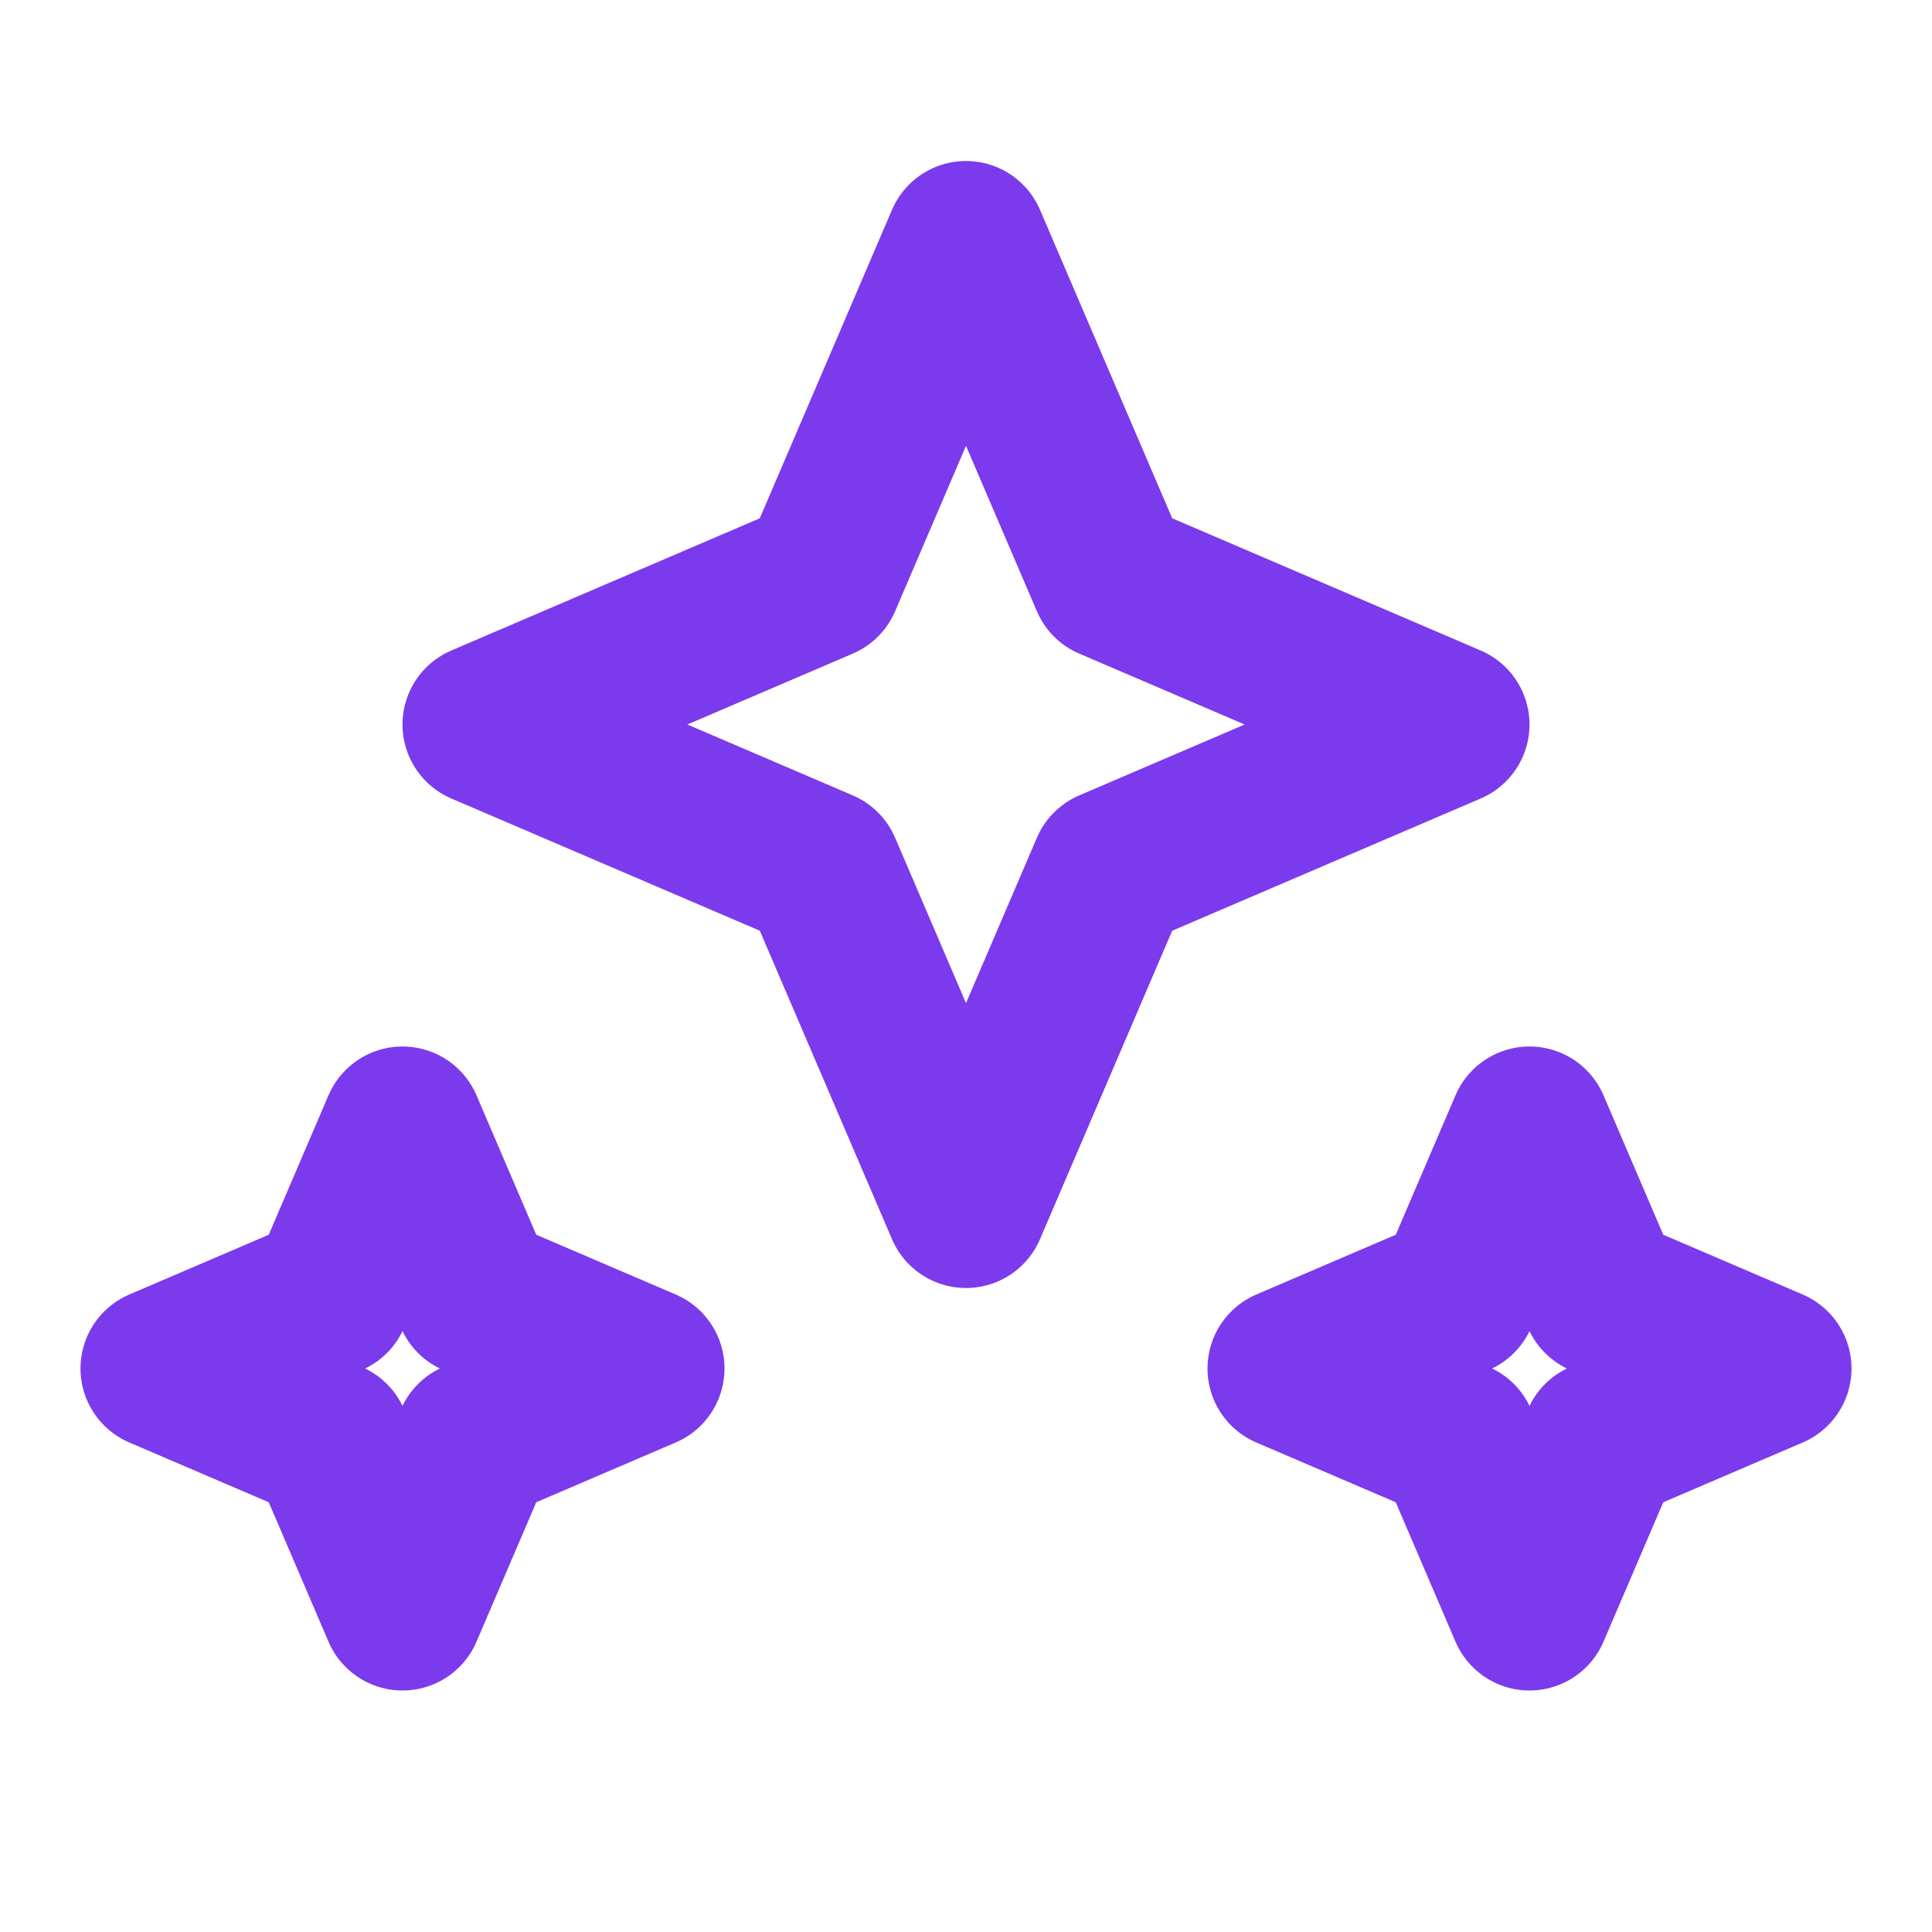
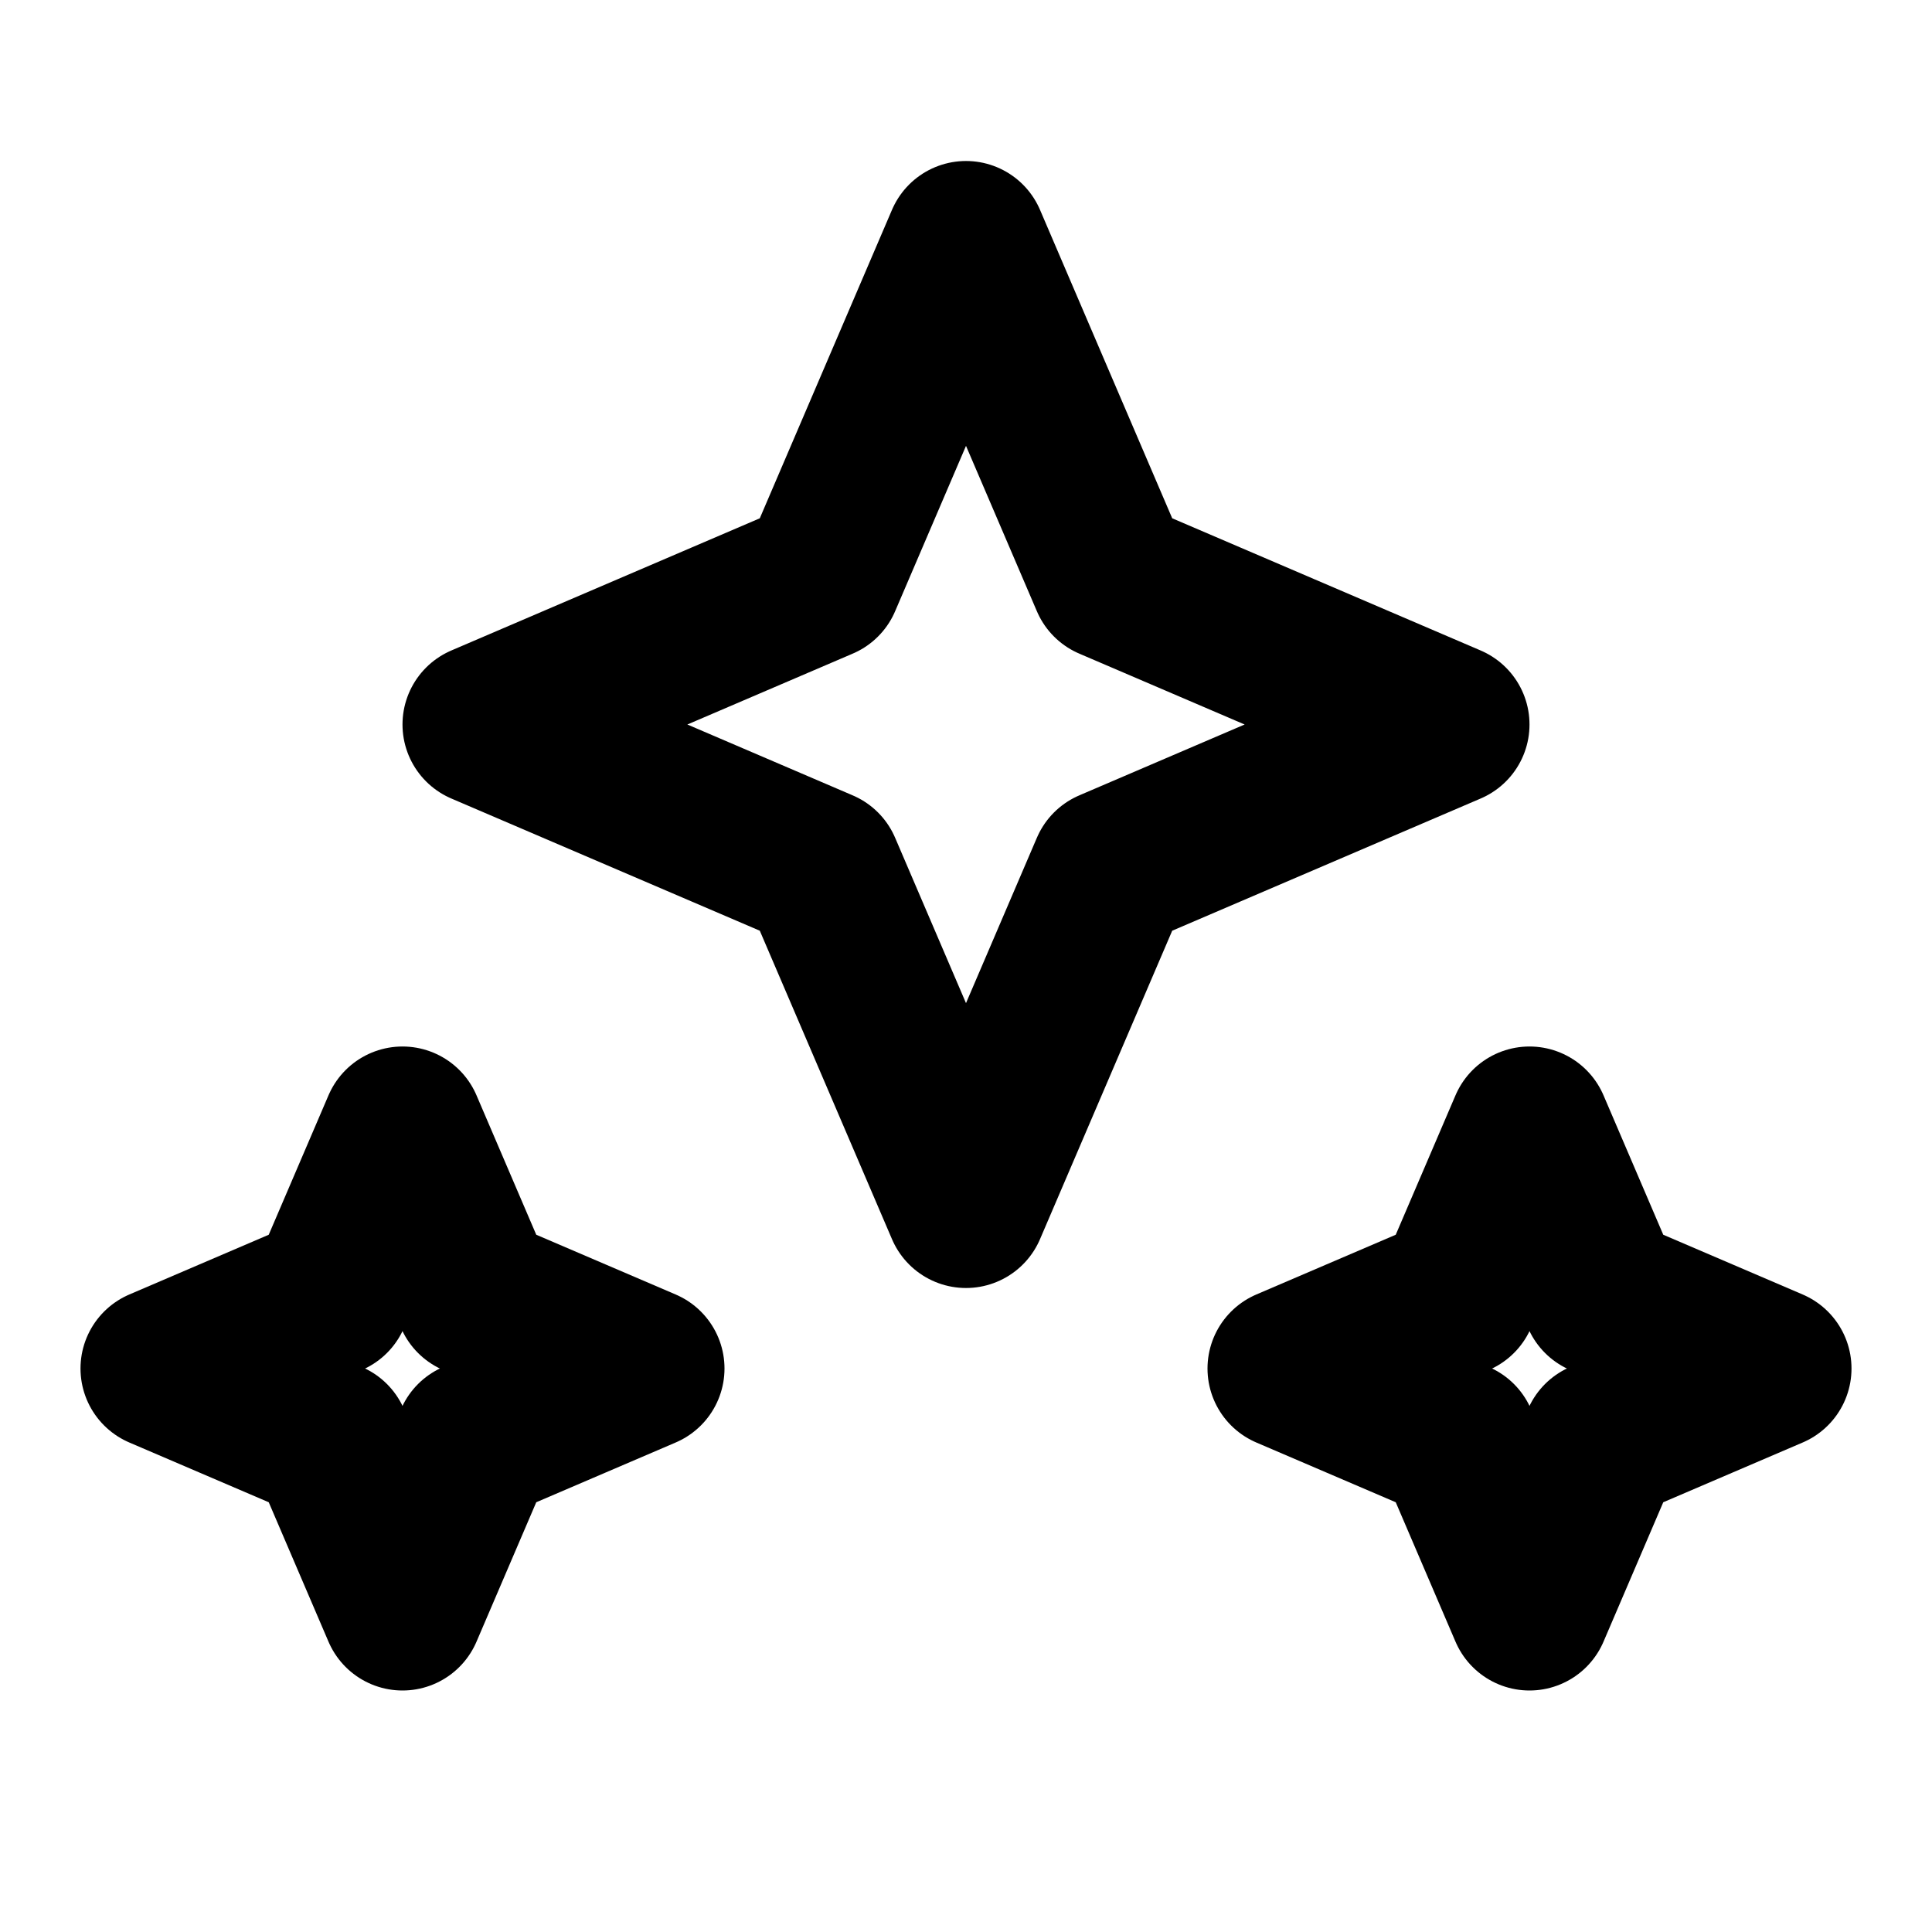
- <svg xmlns="http://www.w3.org/2000/svg" width="24" height="24" viewBox="0 0 24 24" fill="none" stroke="#7C3AED" stroke-width="2" stroke-linecap="round" stroke-linejoin="round">
+ <svg xmlns="http://www.w3.org/2000/svg" width="24" height="24" viewBox="0 0 24 24" fill="none" stroke="currentColor" stroke-width="2" stroke-linecap="round" stroke-linejoin="round">
  <path d="M12 3l1.8 4.2L18 9l-4.2 1.8L12 15l-1.8-4.2L6 9l4.2-1.8z" />
  <path d="M19 14l.9 2.1L22 17l-2.1.9L19 20l-.9-2.1L16 17l2.1-.9z" />
  <path d="M5 14l.9 2.1L8 17l-2.1.9L5 20l-.9-2.1L2 17l2.1-.9z" />
</svg>
